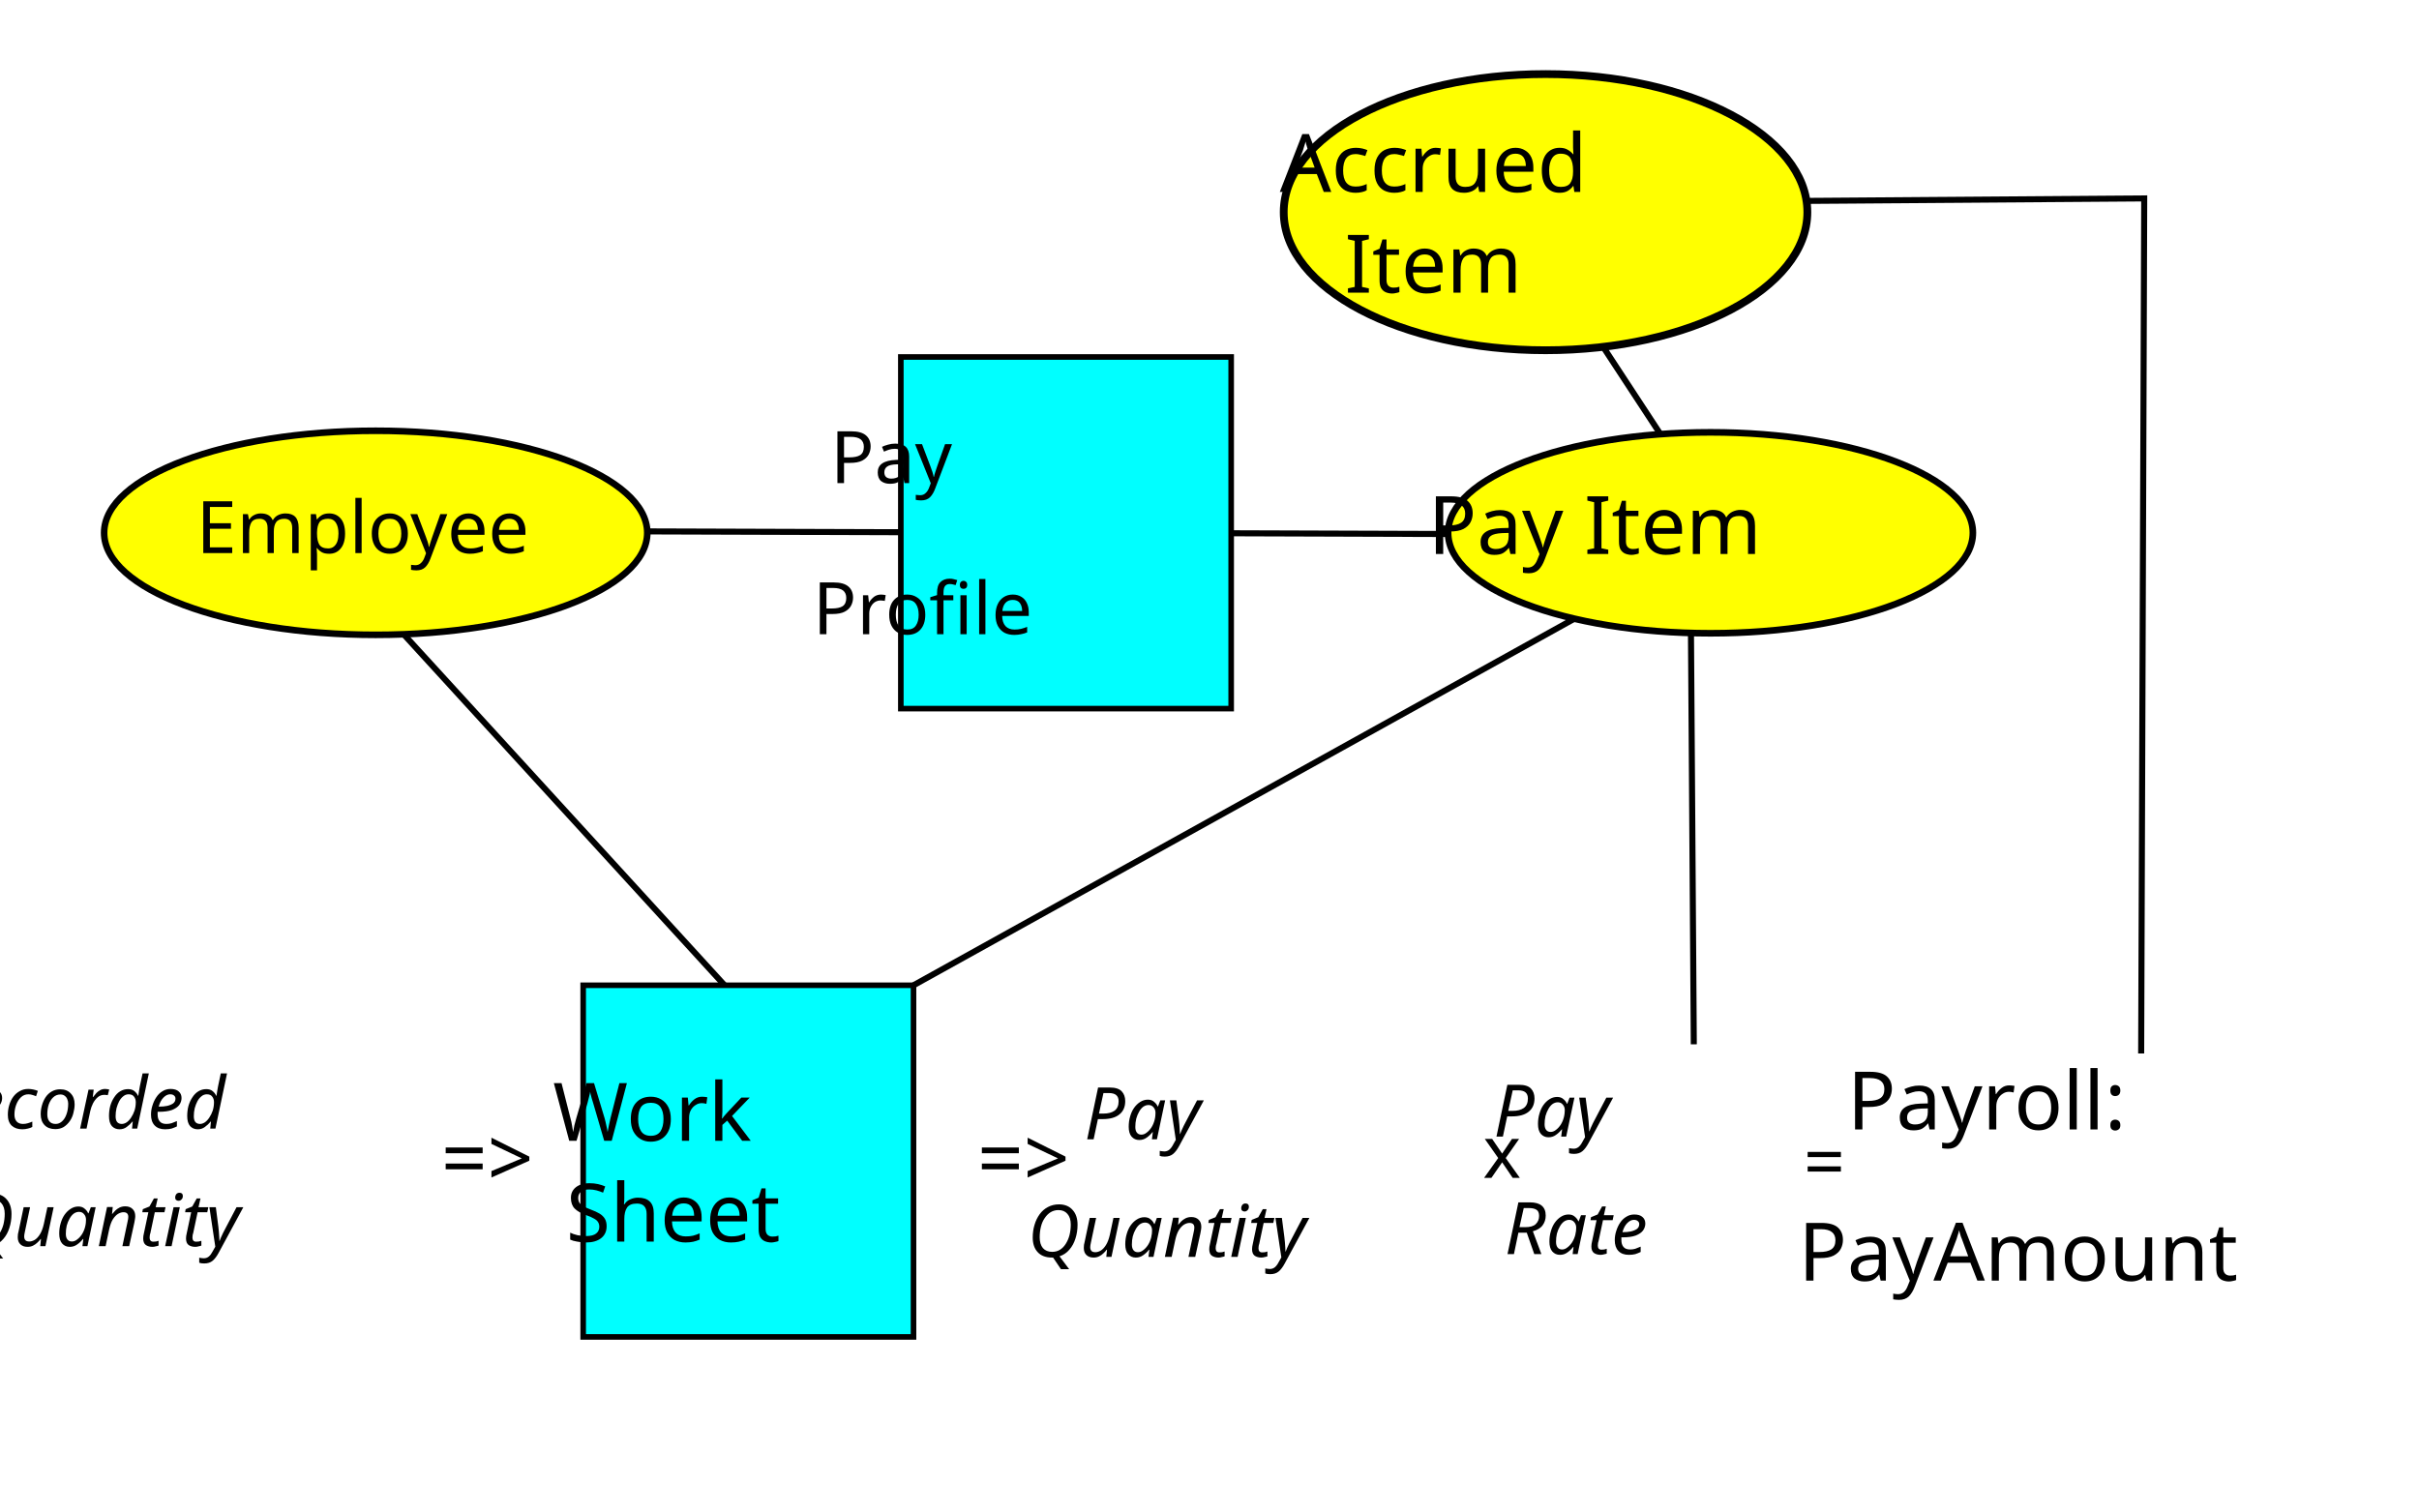
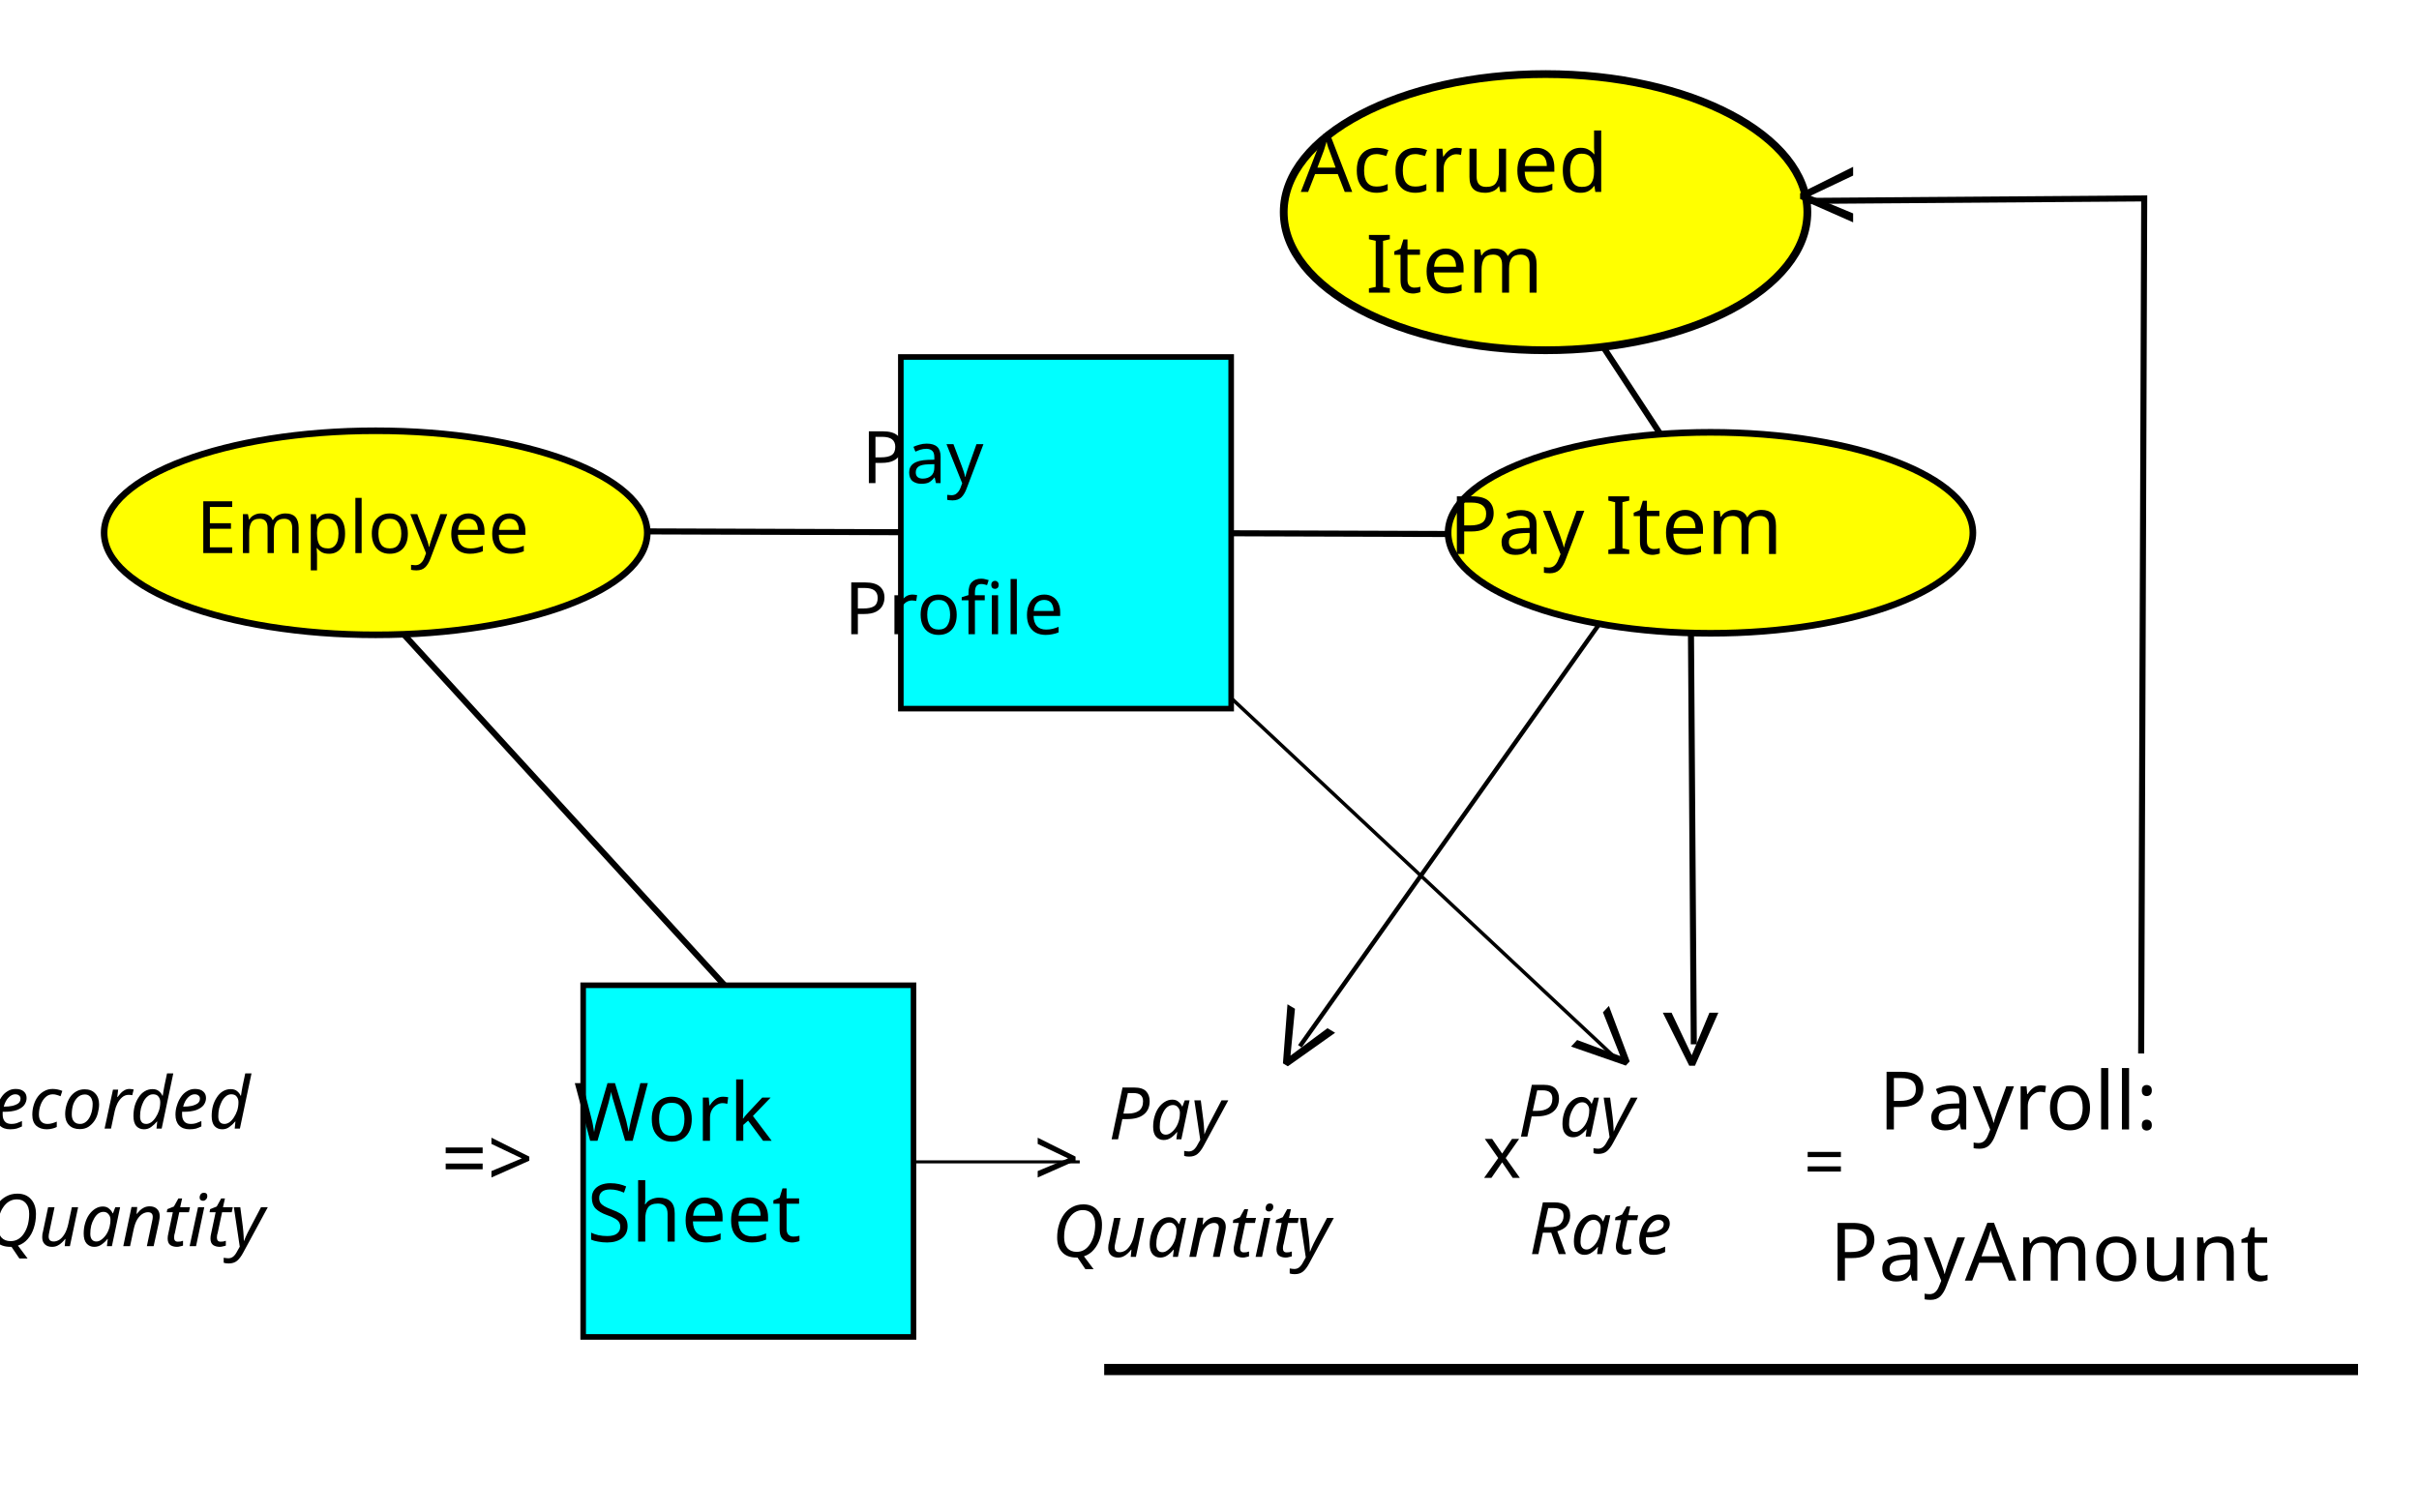
<svg xmlns="http://www.w3.org/2000/svg" width="800" height="500" viewBox="0 0 211.667 132.292" version="1.1" id="svg4573">
  <defs id="defs4567" />
  <g id="layer1" transform="translate(0,-164.7083)">
-     <g id="g997" transform="translate(-4.009043)">
-       <path id="path933" d="m 155.016,182.341 36.616,-0.267 -0.267,74.835" style="fill:none;stroke:#000000;stroke-width:0.529;stroke-linecap:butt;stroke-linejoin:miter;stroke-miterlimit:4;stroke-dasharray:none;stroke-opacity:1" />
-       <path id="path935" d="M 151.542,206.128 140.851,189.825" style="fill:none;stroke:#000000;stroke-width:0.529;stroke-linecap:butt;stroke-linejoin:miter;stroke-miterlimit:4;stroke-dasharray:none;stroke-opacity:1" />
-       <path id="path903" d="M 145.929,216.552 83.943,250.942" style="fill:none;stroke:#000000;stroke-width:0.529;stroke-linecap:butt;stroke-linejoin:miter;stroke-miterlimit:4;stroke-dasharray:none;stroke-opacity:1" />
-       <path id="path5461" d="m 37.685,218.423 31.271,34.211" style="fill:none;stroke:#000000;stroke-width:0.529;stroke-linecap:butt;stroke-linejoin:miter;stroke-miterlimit:4;stroke-dasharray:none;stroke-opacity:1" />
-       <path id="path5377" d="m 152.22,256.108 -0.267,-38.754" style="fill:none;stroke:#000000;stroke-width:0.529;stroke-linecap:butt;stroke-linejoin:miter;stroke-miterlimit:4;stroke-dasharray:none;stroke-opacity:1" />
-       <path id="path5375" d="m 56.928,211.206 81.784,0.267" style="fill:none;stroke:#000000;stroke-width:0.529;stroke-linecap:butt;stroke-linejoin:miter;stroke-miterlimit:4;stroke-dasharray:none;stroke-opacity:1" />
-       <g id="g939">
-         <ellipse style="fill:#ffff00;fill-opacity:1;stroke:#000000;stroke-width:0.577;stroke-miterlimit:4;stroke-dasharray:none;stroke-opacity:1" id="path5341" cx="36.883" cy="211.34" rx="23.763" ry="8.93" />
-         <text xml:space="preserve" style="font-style:normal;font-weight:normal;font-size:10.583px;line-height:1.25;font-family:sans-serif;letter-spacing:0px;word-spacing:0px;fill:#000000;fill-opacity:1;stroke:none;stroke-width:0.265" x="21.188" y="213.114" id="text5122">
-           <tspan id="tspan5120" x="21.188" y="213.114" style="font-size:6.35px;stroke-width:0.265">Employee</tspan>
-         </text>
-       </g>
-       <g id="g934">
-         <rect style="fill:#00ffff;fill-opacity:1;stroke:#000000;stroke-width:0.488;stroke-miterlimit:4;stroke-dasharray:none;stroke-opacity:1" id="rect5321" width="28.906" height="30.777" x="82.833" y="195.952" />
-         <text xml:space="preserve" style="font-style:normal;font-weight:normal;font-size:10.583px;line-height:1.25;font-family:sans-serif;letter-spacing:0px;word-spacing:0px;fill:#000000;fill-opacity:1;stroke:none;stroke-width:0.265" x="97.131" y="206.986" id="text5122-8">
-           <tspan id="tspan5120-3" x="97.131" y="206.986" style="font-style:normal;font-variant:normal;font-weight:normal;font-stretch:normal;font-size:6.35px;font-family:sans-serif;-inkscape-font-specification:'sans-serif, Normal';font-variant-ligatures:normal;font-variant-caps:normal;font-variant-numeric:normal;font-feature-settings:normal;text-align:center;writing-mode:lr-tb;text-anchor:middle;stroke-width:0.265">Pay</tspan>
-           <tspan x="97.131" y="220.215" style="font-style:normal;font-variant:normal;font-weight:normal;font-stretch:normal;font-size:6.35px;font-family:sans-serif;-inkscape-font-specification:'sans-serif, Normal';font-variant-ligatures:normal;font-variant-caps:normal;font-variant-numeric:normal;font-feature-settings:normal;text-align:center;writing-mode:lr-tb;text-anchor:middle;stroke-width:0.265" id="tspan5167">Profile</tspan>
-         </text>
-       </g>
-       <text id="text5173" y="206.396" x="148.602" style="font-style:normal;font-weight:normal;font-size:10.583px;line-height:1.25;font-family:sans-serif;letter-spacing:0px;word-spacing:0px;fill:#000000;fill-opacity:1;stroke:none;stroke-width:0.265" xml:space="preserve">
-         <tspan style="stroke-width:0.265" y="216.051" x="148.602" id="tspan5171" />
+     <path style="fill:none;stroke:#000000;stroke-width:0.265px;stroke-linecap:butt;stroke-linejoin:miter;stroke-opacity:1" d="M 94.48,266.398 H 78.176" id="path937" />
+     <path style="fill:none;stroke:#000000;stroke-width:0.307px;stroke-linecap:butt;stroke-linejoin:miter;stroke-opacity:1" d="m 105.47,223.689 35.879,33.607" id="path967" />
+     <path style="fill:none;stroke:#000000;stroke-width:0.529;stroke-linecap:butt;stroke-linejoin:miter;stroke-miterlimit:4;stroke-dasharray:none;stroke-opacity:1" d="m 151.007,182.341 36.616,-0.267 -0.267,74.835" id="path933" />
+     <path style="fill:none;stroke:#000000;stroke-width:0.529;stroke-linecap:butt;stroke-linejoin:miter;stroke-miterlimit:4;stroke-dasharray:none;stroke-opacity:1" d="M 147.533,206.128 136.842,189.825" id="path935" />
+     <path style="fill:none;stroke:#000000;stroke-width:0.384;stroke-linecap:butt;stroke-linejoin:miter;stroke-miterlimit:4;stroke-dasharray:none;stroke-opacity:1" d="m 141.943,216.504 -28.203,39.779" id="path903" />
+     <path style="fill:none;stroke:#000000;stroke-width:0.529;stroke-linecap:butt;stroke-linejoin:miter;stroke-miterlimit:4;stroke-dasharray:none;stroke-opacity:1" d="m 33.676,218.423 31.271,34.211" id="path5461" />
+     <path style="fill:none;stroke:#000000;stroke-width:0.529;stroke-linecap:butt;stroke-linejoin:miter;stroke-miterlimit:4;stroke-dasharray:none;stroke-opacity:1" d="m 148.211,256.108 -0.267,-38.754" id="path5377" />
+     <path style="fill:none;stroke:#000000;stroke-width:0.529;stroke-linecap:butt;stroke-linejoin:miter;stroke-miterlimit:4;stroke-dasharray:none;stroke-opacity:1" d="m 52.919,211.206 81.784,0.267" id="path5375" />
+     <g id="g939" transform="translate(-4.009043)">
+       <ellipse ry="8.93" rx="23.763" cy="211.34" cx="36.883" id="path5341" style="fill:#ffff00;fill-opacity:1;stroke:#000000;stroke-width:0.577;stroke-miterlimit:4;stroke-dasharray:none;stroke-opacity:1" />
+       <text id="text5122" y="213.114" x="21.188" style="font-style:normal;font-weight:normal;font-size:10.583px;line-height:1.25;font-family:sans-serif;letter-spacing:0px;word-spacing:0px;fill:#000000;fill-opacity:1;stroke:none;stroke-width:0.265" xml:space="preserve">
+         <tspan style="font-size:6.35px;stroke-width:0.265" y="213.114" x="21.188" id="tspan5120">Employee</tspan>
      </text>
-       <g id="g942">
-         <ellipse style="fill:#ffff00;fill-opacity:1;stroke:#000000;stroke-width:0.581;stroke-miterlimit:4;stroke-dasharray:none;stroke-opacity:1" id="path5343" cx="153.68" cy="211.34" rx="22.959" ry="8.794" />
-         <text xml:space="preserve" style="font-style:normal;font-variant:normal;font-weight:normal;font-stretch:normal;font-size:7.056px;line-height:1.25;font-family:sans-serif;-inkscape-font-specification:'sans-serif, Normal';font-variant-ligatures:normal;font-variant-caps:normal;font-variant-numeric:normal;font-feature-settings:normal;text-align:center;letter-spacing:0px;word-spacing:0px;writing-mode:lr-tb;text-anchor:middle;fill:#000000;fill-opacity:1;stroke:none;stroke-width:0.265" x="153.64" y="213.195" id="text5122-89">
-           <tspan id="tspan5120-2" x="153.64" y="213.195" style="font-style:normal;font-variant:normal;font-weight:normal;font-stretch:normal;font-size:7.056px;font-family:sans-serif;-inkscape-font-specification:'sans-serif, Normal';font-variant-ligatures:normal;font-variant-caps:normal;font-variant-numeric:normal;font-feature-settings:normal;text-align:center;writing-mode:lr-tb;text-anchor:middle;stroke-width:0.265">Pay Item</tspan>
-           <tspan x="153.64" y="222.015" style="font-style:normal;font-variant:normal;font-weight:normal;font-stretch:normal;font-size:7.056px;font-family:sans-serif;-inkscape-font-specification:'sans-serif, Normal';font-variant-ligatures:normal;font-variant-caps:normal;font-variant-numeric:normal;font-feature-settings:normal;text-align:center;writing-mode:lr-tb;text-anchor:middle;stroke-width:0.265" id="tspan5193" />
-         </text>
-       </g>
-       <rect y="250.942" x="55.037" height="30.777" width="28.906" id="rect5321-7" style="fill:#00ffff;fill-opacity:1;stroke:#000000;stroke-width:0.488;stroke-miterlimit:4;stroke-dasharray:none;stroke-opacity:1" />
-       <text id="text5122-4" y="264.555" x="69.333" style="font-style:normal;font-variant:normal;font-weight:normal;font-stretch:normal;font-size:7.056px;line-height:1.25;font-family:sans-serif;-inkscape-font-specification:'sans-serif, Normal';font-variant-ligatures:normal;font-variant-caps:normal;font-variant-numeric:normal;font-feature-settings:normal;text-align:center;letter-spacing:0px;word-spacing:0px;writing-mode:lr-tb;text-anchor:middle;fill:#000000;fill-opacity:1;stroke:none;stroke-width:0.265" xml:space="preserve">
-         <tspan id="tspan5213" style="font-style:normal;font-variant:normal;font-weight:normal;font-stretch:normal;font-size:7.056px;font-family:sans-serif;-inkscape-font-specification:'sans-serif, Normal';font-variant-ligatures:normal;font-variant-caps:normal;font-variant-numeric:normal;font-feature-settings:normal;text-align:center;writing-mode:lr-tb;text-anchor:middle;stroke-width:0.265" y="264.555" x="69.333">Work</tspan>
-         <tspan id="tspan5289" style="font-style:normal;font-variant:normal;font-weight:normal;font-stretch:normal;font-size:7.056px;font-family:sans-serif;-inkscape-font-specification:'sans-serif, Normal';font-variant-ligatures:normal;font-variant-caps:normal;font-variant-numeric:normal;font-feature-settings:normal;text-align:center;writing-mode:lr-tb;text-anchor:middle;stroke-width:0.265" y="273.374" x="69.333">Sheet</tspan>
+     </g>
+     <g id="g934" transform="translate(-4.009043)">
+       <rect y="195.952" x="82.833" height="30.777" width="28.906" id="rect5321" style="fill:#00ffff;fill-opacity:1;stroke:#000000;stroke-width:0.488;stroke-miterlimit:4;stroke-dasharray:none;stroke-opacity:1" />
+       <text id="text5122-8" y="206.986" x="97.131" style="font-style:normal;font-weight:normal;font-size:10.583px;line-height:1.25;font-family:sans-serif;letter-spacing:0px;word-spacing:0px;fill:#000000;fill-opacity:1;stroke:none;stroke-width:0.265" xml:space="preserve">
+         <tspan style="font-style:normal;font-variant:normal;font-weight:normal;font-stretch:normal;font-size:6.35px;font-family:sans-serif;-inkscape-font-specification:'sans-serif, Normal';font-variant-ligatures:normal;font-variant-caps:normal;font-variant-numeric:normal;font-feature-settings:normal;text-align:center;writing-mode:lr-tb;text-anchor:middle;stroke-width:0.265" y="206.986" x="97.131" id="tspan5120-3">Pay</tspan>
+         <tspan id="tspan5167" style="font-style:normal;font-variant:normal;font-weight:normal;font-stretch:normal;font-size:6.35px;font-family:sans-serif;-inkscape-font-specification:'sans-serif, Normal';font-variant-ligatures:normal;font-variant-caps:normal;font-variant-numeric:normal;font-feature-settings:normal;text-align:center;writing-mode:lr-tb;text-anchor:middle;stroke-width:0.265" y="220.215" x="97.131">Profile</tspan>
      </text>
-       <text id="text5122-9" y="263.561" x="190.229" style="font-style:normal;font-variant:normal;font-weight:normal;font-stretch:normal;font-size:10.583px;line-height:1.25;font-family:sans-serif;-inkscape-font-specification:'sans-serif, Normal';font-variant-ligatures:normal;font-variant-caps:normal;font-variant-numeric:normal;font-feature-settings:normal;text-align:center;letter-spacing:0px;word-spacing:0px;writing-mode:lr-tb;text-anchor:middle;fill:#000000;fill-opacity:1;stroke:none;stroke-width:0.265" xml:space="preserve">
-         <tspan id="tspan5235" style="font-style:normal;font-variant:normal;font-weight:normal;font-stretch:normal;font-size:7.056px;font-family:sans-serif;-inkscape-font-specification:'sans-serif, Normal';font-variant-ligatures:normal;font-variant-caps:normal;font-variant-numeric:normal;font-feature-settings:normal;text-align:center;writing-mode:lr-tb;text-anchor:middle;stroke-width:0.265" y="263.561" x="190.229">Payroll:</tspan>
-         <tspan id="tspan932" style="font-style:normal;font-variant:normal;font-weight:normal;font-stretch:normal;font-size:7.056px;font-family:sans-serif;-inkscape-font-specification:'sans-serif, Normal';font-variant-ligatures:normal;font-variant-caps:normal;font-variant-numeric:normal;font-feature-settings:normal;text-align:center;writing-mode:lr-tb;text-anchor:middle;stroke-width:0.265" y="276.79" x="190.229">PayAmount</tspan>
+     </g>
+     <text xml:space="preserve" style="font-style:normal;font-weight:normal;font-size:10.583px;line-height:1.25;font-family:sans-serif;letter-spacing:0px;word-spacing:0px;fill:#000000;fill-opacity:1;stroke:none;stroke-width:0.265" x="144.593" y="206.396" id="text5173">
+       <tspan id="tspan5171" x="144.593" y="216.051" style="stroke-width:0.265" />
+     </text>
+     <g id="g942" transform="translate(-4.009043)">
+       <ellipse ry="8.794" rx="22.959" cy="211.34" cx="153.68" id="path5343" style="fill:#ffff00;fill-opacity:1;stroke:#000000;stroke-width:0.581;stroke-miterlimit:4;stroke-dasharray:none;stroke-opacity:1" />
+       <text id="text5122-89" y="213.195" x="153.64" style="font-style:normal;font-variant:normal;font-weight:normal;font-stretch:normal;font-size:7.056px;line-height:1.25;font-family:sans-serif;-inkscape-font-specification:'sans-serif, Normal';font-variant-ligatures:normal;font-variant-caps:normal;font-variant-numeric:normal;font-feature-settings:normal;text-align:center;letter-spacing:0px;word-spacing:0px;writing-mode:lr-tb;text-anchor:middle;fill:#000000;fill-opacity:1;stroke:none;stroke-width:0.265" xml:space="preserve">
+         <tspan style="font-style:normal;font-variant:normal;font-weight:normal;font-stretch:normal;font-size:7.056px;font-family:sans-serif;-inkscape-font-specification:'sans-serif, Normal';font-variant-ligatures:normal;font-variant-caps:normal;font-variant-numeric:normal;font-feature-settings:normal;text-align:center;writing-mode:lr-tb;text-anchor:middle;stroke-width:0.265" y="213.195" x="153.64" id="tspan5120-2">Pay Item</tspan>
+         <tspan id="tspan5193" style="font-style:normal;font-variant:normal;font-weight:normal;font-stretch:normal;font-size:7.056px;font-family:sans-serif;-inkscape-font-specification:'sans-serif, Normal';font-variant-ligatures:normal;font-variant-caps:normal;font-variant-numeric:normal;font-feature-settings:normal;text-align:center;writing-mode:lr-tb;text-anchor:middle;stroke-width:0.265" y="222.015" x="153.64" />
      </text>
-       <text id="text5122-4-0" y="264.42" x="113.592" style="font-style:italic;font-variant:normal;font-weight:normal;font-stretch:normal;font-size:8.231px;line-height:1.25;font-family:sans-serif;-inkscape-font-specification:'sans-serif, Italic';font-variant-ligatures:normal;font-variant-caps:normal;font-variant-numeric:normal;font-feature-settings:normal;text-align:center;letter-spacing:0px;word-spacing:0px;writing-mode:lr-tb;text-anchor:middle;fill:#000000;fill-opacity:1;stroke:none;stroke-width:0.265" xml:space="preserve">
-         <tspan id="tspan5213-1" style="font-style:italic;font-variant:normal;font-weight:normal;font-stretch:normal;font-size:6.35px;font-family:sans-serif;-inkscape-font-specification:'sans-serif, Italic';font-variant-ligatures:normal;font-variant-caps:normal;font-variant-numeric:normal;font-feature-settings:normal;text-align:center;writing-mode:lr-tb;text-anchor:middle;stroke-width:0.265" y="264.42" x="113.592">Pay</tspan>
-         <tspan id="tspan5287" style="font-style:italic;font-variant:normal;font-weight:normal;font-stretch:normal;font-size:6.35px;font-family:sans-serif;-inkscape-font-specification:'sans-serif, Italic';font-variant-ligatures:normal;font-variant-caps:normal;font-variant-numeric:normal;font-feature-settings:normal;text-align:center;writing-mode:lr-tb;text-anchor:middle;stroke-width:0.265" y="274.709" x="113.592">Quantity</tspan>
+     </g>
+     <rect style="fill:#00ffff;fill-opacity:1;stroke:#000000;stroke-width:0.488;stroke-miterlimit:4;stroke-dasharray:none;stroke-opacity:1" id="rect5321-7" width="28.906" height="30.777" x="51.028" y="250.942" />
+     <text xml:space="preserve" style="font-style:normal;font-variant:normal;font-weight:normal;font-stretch:normal;font-size:7.056px;line-height:1.25;font-family:sans-serif;-inkscape-font-specification:'sans-serif, Normal';font-variant-ligatures:normal;font-variant-caps:normal;font-variant-numeric:normal;font-feature-settings:normal;text-align:center;letter-spacing:0px;word-spacing:0px;writing-mode:lr-tb;text-anchor:middle;fill:#000000;fill-opacity:1;stroke:none;stroke-width:0.265" x="65.324" y="264.555" id="text5122-4">
+       <tspan x="65.324" y="264.555" style="font-style:normal;font-variant:normal;font-weight:normal;font-stretch:normal;font-size:7.056px;font-family:sans-serif;-inkscape-font-specification:'sans-serif, Normal';font-variant-ligatures:normal;font-variant-caps:normal;font-variant-numeric:normal;font-feature-settings:normal;text-align:center;writing-mode:lr-tb;text-anchor:middle;stroke-width:0.265" id="tspan5213">Work</tspan>
+       <tspan x="65.324" y="273.374" style="font-style:normal;font-variant:normal;font-weight:normal;font-stretch:normal;font-size:7.056px;font-family:sans-serif;-inkscape-font-specification:'sans-serif, Normal';font-variant-ligatures:normal;font-variant-caps:normal;font-variant-numeric:normal;font-feature-settings:normal;text-align:center;writing-mode:lr-tb;text-anchor:middle;stroke-width:0.265" id="tspan5289">Sheet</tspan>
+     </text>
+     <text xml:space="preserve" style="font-style:normal;font-variant:normal;font-weight:normal;font-stretch:normal;font-size:10.583px;line-height:1.25;font-family:sans-serif;-inkscape-font-specification:'sans-serif, Normal';font-variant-ligatures:normal;font-variant-caps:normal;font-variant-numeric:normal;font-feature-settings:normal;text-align:center;letter-spacing:0px;word-spacing:0px;writing-mode:lr-tb;text-anchor:middle;fill:#000000;fill-opacity:1;stroke:none;stroke-width:0.265" x="186.22" y="263.561" id="text5122-9">
+       <tspan x="186.22" y="263.561" style="font-style:normal;font-variant:normal;font-weight:normal;font-stretch:normal;font-size:7.056px;font-family:sans-serif;-inkscape-font-specification:'sans-serif, Normal';font-variant-ligatures:normal;font-variant-caps:normal;font-variant-numeric:normal;font-feature-settings:normal;text-align:center;writing-mode:lr-tb;text-anchor:middle;stroke-width:0.265" id="tspan5235">Payroll:</tspan>
+       <tspan x="186.22" y="276.79" style="font-style:normal;font-variant:normal;font-weight:normal;font-stretch:normal;font-size:7.056px;font-family:sans-serif;-inkscape-font-specification:'sans-serif, Normal';font-variant-ligatures:normal;font-variant-caps:normal;font-variant-numeric:normal;font-feature-settings:normal;text-align:center;writing-mode:lr-tb;text-anchor:middle;stroke-width:0.265" id="tspan932">PayAmount</tspan>
+     </text>
+     <text xml:space="preserve" style="font-style:italic;font-variant:normal;font-weight:normal;font-stretch:normal;font-size:8.231px;line-height:1.25;font-family:sans-serif;-inkscape-font-specification:'sans-serif, Italic';font-variant-ligatures:normal;font-variant-caps:normal;font-variant-numeric:normal;font-feature-settings:normal;text-align:center;letter-spacing:0px;word-spacing:0px;writing-mode:lr-tb;text-anchor:middle;fill:#000000;fill-opacity:1;stroke:none;stroke-width:0.265" x="109.583" y="264.42" id="text5122-4-0">
+       <tspan x="109.583" y="264.42" style="font-style:italic;font-variant:normal;font-weight:normal;font-stretch:normal;font-size:6.35px;font-family:sans-serif;-inkscape-font-specification:'sans-serif, Italic';font-variant-ligatures:normal;font-variant-caps:normal;font-variant-numeric:normal;font-feature-settings:normal;text-align:center;writing-mode:lr-tb;text-anchor:middle;stroke-width:0.265" id="tspan5213-1">Pay</tspan>
+       <tspan x="109.583" y="274.709" style="font-style:italic;font-variant:normal;font-weight:normal;font-stretch:normal;font-size:6.35px;font-family:sans-serif;-inkscape-font-specification:'sans-serif, Italic';font-variant-ligatures:normal;font-variant-caps:normal;font-variant-numeric:normal;font-feature-settings:normal;text-align:center;writing-mode:lr-tb;text-anchor:middle;stroke-width:0.265" id="tspan5287">Quantity</tspan>
+     </text>
+     <text xml:space="preserve" style="font-style:italic;font-variant:normal;font-weight:normal;font-stretch:normal;font-size:8.231px;line-height:1.25;font-family:sans-serif;-inkscape-font-specification:'sans-serif, Italic';font-variant-ligatures:normal;font-variant-caps:normal;font-variant-numeric:normal;font-feature-settings:normal;text-align:center;letter-spacing:0px;word-spacing:0px;writing-mode:lr-tb;text-anchor:middle;fill:#000000;fill-opacity:1;stroke:none;stroke-width:0.265" x="145.397" y="264.183" id="text5122-4-1">
+       <tspan x="145.397" y="264.183" style="font-style:italic;font-variant:normal;font-weight:normal;font-stretch:normal;font-size:6.35px;font-family:sans-serif;-inkscape-font-specification:'sans-serif, Italic';font-variant-ligatures:normal;font-variant-caps:normal;font-variant-numeric:normal;font-feature-settings:normal;text-align:center;writing-mode:lr-tb;text-anchor:middle;stroke-width:0.265" id="tspan5213-3">Pay</tspan>
+       <tspan x="145.397" y="274.472" style="font-style:italic;font-variant:normal;font-weight:normal;font-stretch:normal;font-size:6.35px;font-family:sans-serif;-inkscape-font-specification:'sans-serif, Italic';font-variant-ligatures:normal;font-variant-caps:normal;font-variant-numeric:normal;font-feature-settings:normal;text-align:center;writing-mode:lr-tb;text-anchor:middle;stroke-width:0.265" id="tspan946">Rate</tspan>
+     </text>
+     <text xml:space="preserve" style="font-style:normal;font-weight:normal;font-size:10.583px;line-height:1.25;font-family:sans-serif;letter-spacing:0px;word-spacing:0px;fill:#000000;fill-opacity:1;stroke:none;stroke-width:0.265" x="129.754" y="267.795" id="text5122-4-8-3">
+       <tspan x="129.754" y="267.795" style="font-size:6.35px;stroke-width:0.265" id="tspan5213-8-7">x</tspan>
+     </text>
+     <text xml:space="preserve" style="font-style:normal;font-weight:normal;font-size:10.583px;line-height:1.25;font-family:sans-serif;letter-spacing:0px;word-spacing:0px;fill:#000000;fill-opacity:1;stroke:none;stroke-width:0.265" x="157.817" y="268.62" id="text5122-4-8-38">
+       <tspan x="157.817" y="268.62" style="font-size:6.35px;stroke-width:0.265" id="tspan5213-8-0">=</tspan>
+     </text>
+     <text xml:space="preserve" style="font-style:normal;font-weight:normal;font-size:10.583px;line-height:1.25;font-family:sans-serif;letter-spacing:0px;word-spacing:0px;fill:#000000;fill-opacity:1;stroke:none;stroke-width:0.265" x="90.44" y="268.577" id="text5355">
+       <tspan id="tspan5353" x="90.44" y="268.577" style="font-style:normal;font-variant:normal;font-weight:normal;font-stretch:normal;font-size:7.056px;font-family:sans-serif;-inkscape-font-specification:'sans-serif, Normal';font-variant-ligatures:normal;font-variant-caps:normal;font-variant-numeric:normal;font-feature-settings:normal;text-align:start;writing-mode:lr-tb;text-anchor:start;stroke-width:0.265">&gt;</tspan>
+     </text>
+     <g id="g970" transform="translate(-4.009043)">
+       <text id="text5122-4-7" y="263.485" x="22.453" style="font-style:italic;font-variant:normal;font-weight:normal;font-stretch:normal;font-size:8.231px;line-height:1.25;font-family:sans-serif;-inkscape-font-specification:'sans-serif, Italic';font-variant-ligatures:normal;font-variant-caps:normal;font-variant-numeric:normal;font-feature-settings:normal;text-align:center;letter-spacing:0px;word-spacing:0px;writing-mode:lr-tb;text-anchor:middle;fill:#000000;fill-opacity:1;stroke:none;stroke-width:0.265" xml:space="preserve">
+         <tspan id="tspan5281" style="font-style:italic;font-variant:normal;font-weight:normal;font-stretch:normal;font-size:6.35px;font-family:sans-serif;-inkscape-font-specification:'sans-serif, Italic';font-variant-ligatures:normal;font-variant-caps:normal;font-variant-numeric:normal;font-feature-settings:normal;text-align:center;writing-mode:lr-tb;text-anchor:middle;stroke-width:0.265" y="263.485" x="22.453">Recorded</tspan>
+         <tspan id="tspan5285" style="font-style:italic;font-variant:normal;font-weight:normal;font-stretch:normal;font-size:6.35px;font-family:sans-serif;-inkscape-font-specification:'sans-serif, Italic';font-variant-ligatures:normal;font-variant-caps:normal;font-variant-numeric:normal;font-feature-settings:normal;text-align:center;writing-mode:lr-tb;text-anchor:middle;stroke-width:0.265" y="273.774" x="22.453">Quantity</tspan>
      </text>
-       <text id="text5122-4-1" y="264.183" x="149.406" style="font-style:italic;font-variant:normal;font-weight:normal;font-stretch:normal;font-size:8.231px;line-height:1.25;font-family:sans-serif;-inkscape-font-specification:'sans-serif, Italic';font-variant-ligatures:normal;font-variant-caps:normal;font-variant-numeric:normal;font-feature-settings:normal;text-align:center;letter-spacing:0px;word-spacing:0px;writing-mode:lr-tb;text-anchor:middle;fill:#000000;fill-opacity:1;stroke:none;stroke-width:0.265" xml:space="preserve">
-         <tspan id="tspan5213-3" style="font-style:italic;font-variant:normal;font-weight:normal;font-stretch:normal;font-size:6.35px;font-family:sans-serif;-inkscape-font-specification:'sans-serif, Italic';font-variant-ligatures:normal;font-variant-caps:normal;font-variant-numeric:normal;font-feature-settings:normal;text-align:center;writing-mode:lr-tb;text-anchor:middle;stroke-width:0.265" y="264.183" x="149.406">Pay</tspan>
-         <tspan id="tspan946" style="font-style:italic;font-variant:normal;font-weight:normal;font-stretch:normal;font-size:6.35px;font-family:sans-serif;-inkscape-font-specification:'sans-serif, Italic';font-variant-ligatures:normal;font-variant-caps:normal;font-variant-numeric:normal;font-feature-settings:normal;text-align:center;writing-mode:lr-tb;text-anchor:middle;stroke-width:0.265" y="274.472" x="149.406">Rate</tspan>
+       <text id="text5355-8" y="268.577" x="42.617" style="font-style:normal;font-weight:normal;font-size:10.583px;line-height:1.25;font-family:sans-serif;letter-spacing:0px;word-spacing:0px;fill:#000000;fill-opacity:1;stroke:none;stroke-width:0.265" xml:space="preserve">
+         <tspan style="font-style:normal;font-variant:normal;font-weight:normal;font-stretch:normal;font-size:7.056px;font-family:sans-serif;-inkscape-font-specification:'sans-serif, Normal';font-variant-ligatures:normal;font-variant-caps:normal;font-variant-numeric:normal;font-feature-settings:normal;text-align:start;writing-mode:lr-tb;text-anchor:start;stroke-width:0.265" y="268.577" x="42.617" id="tspan5353-8">=&gt;</tspan>
      </text>
-       <text id="text5122-4-8-3" y="267.795" x="133.763" style="font-style:normal;font-weight:normal;font-size:10.583px;line-height:1.25;font-family:sans-serif;letter-spacing:0px;word-spacing:0px;fill:#000000;fill-opacity:1;stroke:none;stroke-width:0.265" xml:space="preserve">
-         <tspan id="tspan5213-8-7" style="font-size:6.35px;stroke-width:0.265" y="267.795" x="133.763">x</tspan>
+     </g>
+     <g id="g922" transform="translate(-4.009043)">
+       <ellipse ry="12.085" rx="22.91" cy="183.277" cx="139.247" id="path5343-6" style="fill:#ffff00;fill-opacity:1;stroke:#000000;stroke-width:0.68;stroke-miterlimit:4;stroke-dasharray:none;stroke-opacity:1" />
+       <text id="text5122-89-0" y="181.503" x="139.521" style="font-style:normal;font-variant:normal;font-weight:normal;font-stretch:normal;font-size:7.056px;line-height:1.25;font-family:sans-serif;-inkscape-font-specification:'sans-serif, Normal';font-variant-ligatures:normal;font-variant-caps:normal;font-variant-numeric:normal;font-feature-settings:normal;text-align:center;letter-spacing:0px;word-spacing:0px;writing-mode:lr-tb;text-anchor:middle;fill:#000000;fill-opacity:1;stroke:none;stroke-width:0.265" xml:space="preserve">
+         <tspan id="tspan929" style="font-style:normal;font-variant:normal;font-weight:normal;font-stretch:normal;font-size:7.056px;font-family:sans-serif;-inkscape-font-specification:'sans-serif, Normal';font-variant-ligatures:normal;font-variant-caps:normal;font-variant-numeric:normal;font-feature-settings:normal;text-align:center;writing-mode:lr-tb;text-anchor:middle;stroke-width:0.265" y="181.503" x="139.521">Accrued</tspan>
+         <tspan id="tspan933" style="font-style:normal;font-variant:normal;font-weight:normal;font-stretch:normal;font-size:7.056px;font-family:sans-serif;-inkscape-font-specification:'sans-serif, Normal';font-variant-ligatures:normal;font-variant-caps:normal;font-variant-numeric:normal;font-feature-settings:normal;text-align:center;writing-mode:lr-tb;text-anchor:middle;stroke-width:0.265" y="190.322" x="139.521">Item</tspan>
+         <tspan id="tspan5193-9" style="font-style:normal;font-variant:normal;font-weight:normal;font-stretch:normal;font-size:7.056px;font-family:sans-serif;-inkscape-font-specification:'sans-serif, Normal';font-variant-ligatures:normal;font-variant-caps:normal;font-variant-numeric:normal;font-feature-settings:normal;text-align:center;writing-mode:lr-tb;text-anchor:middle;stroke-width:0.265" y="199.141" x="139.521" />
      </text>
-       <text id="text5122-4-8-38" y="268.62" x="161.826" style="font-style:normal;font-weight:normal;font-size:10.583px;line-height:1.25;font-family:sans-serif;letter-spacing:0px;word-spacing:0px;fill:#000000;fill-opacity:1;stroke:none;stroke-width:0.265" xml:space="preserve">
-         <tspan id="tspan5213-8-0" style="font-size:6.35px;stroke-width:0.265" y="268.62" x="161.826">=</tspan>
-       </text>
-       <text id="text5355" y="268.577" x="89.535" style="font-style:normal;font-weight:normal;font-size:10.583px;line-height:1.25;font-family:sans-serif;letter-spacing:0px;word-spacing:0px;fill:#000000;fill-opacity:1;stroke:none;stroke-width:0.265" xml:space="preserve">
-         <tspan style="font-style:normal;font-variant:normal;font-weight:normal;font-stretch:normal;font-size:7.056px;font-family:sans-serif;-inkscape-font-specification:'sans-serif, Normal';font-variant-ligatures:normal;font-variant-caps:normal;font-variant-numeric:normal;font-feature-settings:normal;text-align:start;writing-mode:lr-tb;text-anchor:start;stroke-width:0.265" y="268.577" x="89.535" id="tspan5353">=&gt;</tspan>
-       </text>
-       <g id="g970">
-         <text xml:space="preserve" style="font-style:italic;font-variant:normal;font-weight:normal;font-stretch:normal;font-size:8.231px;line-height:1.25;font-family:sans-serif;-inkscape-font-specification:'sans-serif, Italic';font-variant-ligatures:normal;font-variant-caps:normal;font-variant-numeric:normal;font-feature-settings:normal;text-align:center;letter-spacing:0px;word-spacing:0px;writing-mode:lr-tb;text-anchor:middle;fill:#000000;fill-opacity:1;stroke:none;stroke-width:0.265" x="22.453" y="263.485" id="text5122-4-7">
-           <tspan x="22.453" y="263.485" style="font-style:italic;font-variant:normal;font-weight:normal;font-stretch:normal;font-size:6.35px;font-family:sans-serif;-inkscape-font-specification:'sans-serif, Italic';font-variant-ligatures:normal;font-variant-caps:normal;font-variant-numeric:normal;font-feature-settings:normal;text-align:center;writing-mode:lr-tb;text-anchor:middle;stroke-width:0.265" id="tspan5281">Recorded</tspan>
-           <tspan x="22.453" y="273.774" style="font-style:italic;font-variant:normal;font-weight:normal;font-stretch:normal;font-size:6.35px;font-family:sans-serif;-inkscape-font-specification:'sans-serif, Italic';font-variant-ligatures:normal;font-variant-caps:normal;font-variant-numeric:normal;font-feature-settings:normal;text-align:center;writing-mode:lr-tb;text-anchor:middle;stroke-width:0.265" id="tspan5285">Quantity</tspan>
-         </text>
-         <text xml:space="preserve" style="font-style:normal;font-weight:normal;font-size:10.583px;line-height:1.25;font-family:sans-serif;letter-spacing:0px;word-spacing:0px;fill:#000000;fill-opacity:1;stroke:none;stroke-width:0.265" x="42.617" y="268.577" id="text5355-8">
-           <tspan id="tspan5353-8" x="42.617" y="268.577" style="font-style:normal;font-variant:normal;font-weight:normal;font-stretch:normal;font-size:7.056px;font-family:sans-serif;-inkscape-font-specification:'sans-serif, Normal';font-variant-ligatures:normal;font-variant-caps:normal;font-variant-numeric:normal;font-feature-settings:normal;text-align:start;writing-mode:lr-tb;text-anchor:start;stroke-width:0.265">=&gt;</tspan>
-         </text>
-       </g>
-       <g id="g922">
-         <ellipse style="fill:#ffff00;fill-opacity:1;stroke:#000000;stroke-width:0.68;stroke-miterlimit:4;stroke-dasharray:none;stroke-opacity:1" id="path5343-6" cx="139.247" cy="183.277" rx="22.91" ry="12.085" />
-         <text xml:space="preserve" style="font-style:normal;font-variant:normal;font-weight:normal;font-stretch:normal;font-size:7.056px;line-height:1.25;font-family:sans-serif;-inkscape-font-specification:'sans-serif, Normal';font-variant-ligatures:normal;font-variant-caps:normal;font-variant-numeric:normal;font-feature-settings:normal;text-align:center;letter-spacing:0px;word-spacing:0px;writing-mode:lr-tb;text-anchor:middle;fill:#000000;fill-opacity:1;stroke:none;stroke-width:0.265" x="139.521" y="181.503" id="text5122-89-0">
-           <tspan x="139.521" y="181.503" style="font-style:normal;font-variant:normal;font-weight:normal;font-stretch:normal;font-size:7.056px;font-family:sans-serif;-inkscape-font-specification:'sans-serif, Normal';font-variant-ligatures:normal;font-variant-caps:normal;font-variant-numeric:normal;font-feature-settings:normal;text-align:center;writing-mode:lr-tb;text-anchor:middle;stroke-width:0.265" id="tspan929">Accrued</tspan>
-           <tspan x="139.521" y="190.322" style="font-style:normal;font-variant:normal;font-weight:normal;font-stretch:normal;font-size:7.056px;font-family:sans-serif;-inkscape-font-specification:'sans-serif, Normal';font-variant-ligatures:normal;font-variant-caps:normal;font-variant-numeric:normal;font-feature-settings:normal;text-align:center;writing-mode:lr-tb;text-anchor:middle;stroke-width:0.265" id="tspan933">Item</tspan>
-           <tspan x="139.521" y="199.141" style="font-style:normal;font-variant:normal;font-weight:normal;font-stretch:normal;font-size:7.056px;font-family:sans-serif;-inkscape-font-specification:'sans-serif, Normal';font-variant-ligatures:normal;font-variant-caps:normal;font-variant-numeric:normal;font-feature-settings:normal;text-align:center;writing-mode:lr-tb;text-anchor:middle;stroke-width:0.265" id="tspan5193-9" />
-         </text>
-       </g>
    </g>
+     <text xml:space="preserve" style="font-style:normal;font-weight:normal;font-size:10.583px;line-height:1.25;font-family:sans-serif;letter-spacing:0px;word-spacing:0px;fill:#000000;fill-opacity:1;stroke:none;stroke-width:0.265" x="157.011" y="185.308" id="text876">
+       <tspan id="tspan874" x="157.011" y="185.308" style="font-style:normal;font-variant:normal;font-weight:normal;font-stretch:normal;font-size:9.878px;font-family:sans-serif;-inkscape-font-specification:'sans-serif, Normal';font-variant-ligatures:normal;font-variant-caps:normal;font-variant-numeric:normal;font-feature-settings:normal;text-align:start;writing-mode:lr-tb;text-anchor:start;stroke-width:0.265">&lt;</tspan>
+     </text>
+     <text xml:space="preserve" style="font-style:normal;font-weight:normal;font-size:10.583px;line-height:1.25;font-family:sans-serif;letter-spacing:0px;word-spacing:0px;fill:#000000;fill-opacity:1;stroke:none;stroke-width:0.265" x="-258.486" y="151.5" id="text876-7" transform="rotate(-90)">
+       <tspan id="tspan874-8" x="-258.486" y="151.5" style="font-style:normal;font-variant:normal;font-weight:normal;font-stretch:normal;font-size:9.878px;font-family:sans-serif;-inkscape-font-specification:'sans-serif, Normal';font-variant-ligatures:normal;font-variant-caps:normal;font-variant-numeric:normal;font-feature-settings:normal;text-align:start;writing-mode:lr-tb;text-anchor:start;stroke-width:0.265">&lt;</tspan>
+     </text>
+     <text xml:space="preserve" style="font-style:normal;font-weight:normal;font-size:10.583px;line-height:1.25;font-family:sans-serif;letter-spacing:0px;word-spacing:0px;fill:#000000;fill-opacity:1;stroke:none;stroke-width:0.265" x="-164.133" y="232.326" id="text876-7-4" transform="rotate(-59.1236)">
+       <tspan id="tspan874-8-7" x="-164.133" y="232.326" style="font-style:normal;font-variant:normal;font-weight:normal;font-stretch:normal;font-size:9.878px;font-family:sans-serif;-inkscape-font-specification:'sans-serif, Normal';font-variant-ligatures:normal;font-variant-caps:normal;font-variant-numeric:normal;font-feature-settings:normal;text-align:start;writing-mode:lr-tb;text-anchor:start;stroke-width:0.265">&lt;</tspan>
+     </text>
+     <text xml:space="preserve" style="font-style:normal;font-weight:normal;font-size:10.583px;line-height:1.25;font-family:sans-serif;letter-spacing:0px;word-spacing:0px;fill:#000000;fill-opacity:1;stroke:none;stroke-width:0.265" x="-280.432" y="94.975" id="text876-7-4-5" transform="matrix(-0.7316924,-0.681635,-0.681635,0.7316924,0,0)">
+       <tspan id="tspan874-8-7-0" x="-280.432" y="94.975" style="font-style:normal;font-variant:normal;font-weight:normal;font-stretch:normal;font-size:9.878px;font-family:sans-serif;-inkscape-font-specification:'sans-serif, Normal';font-variant-ligatures:normal;font-variant-caps:normal;font-variant-numeric:normal;font-feature-settings:normal;text-align:start;writing-mode:lr-tb;text-anchor:start;stroke-width:0.265">&lt;</tspan>
+     </text>
+     <path style="fill:none;stroke:#000000;stroke-width:0.979;stroke-linecap:butt;stroke-linejoin:miter;stroke-opacity:1;stroke-miterlimit:4;stroke-dasharray:none" d="M 96.618,284.572 H 206.332" id="path939" />
  </g>
</svg>
